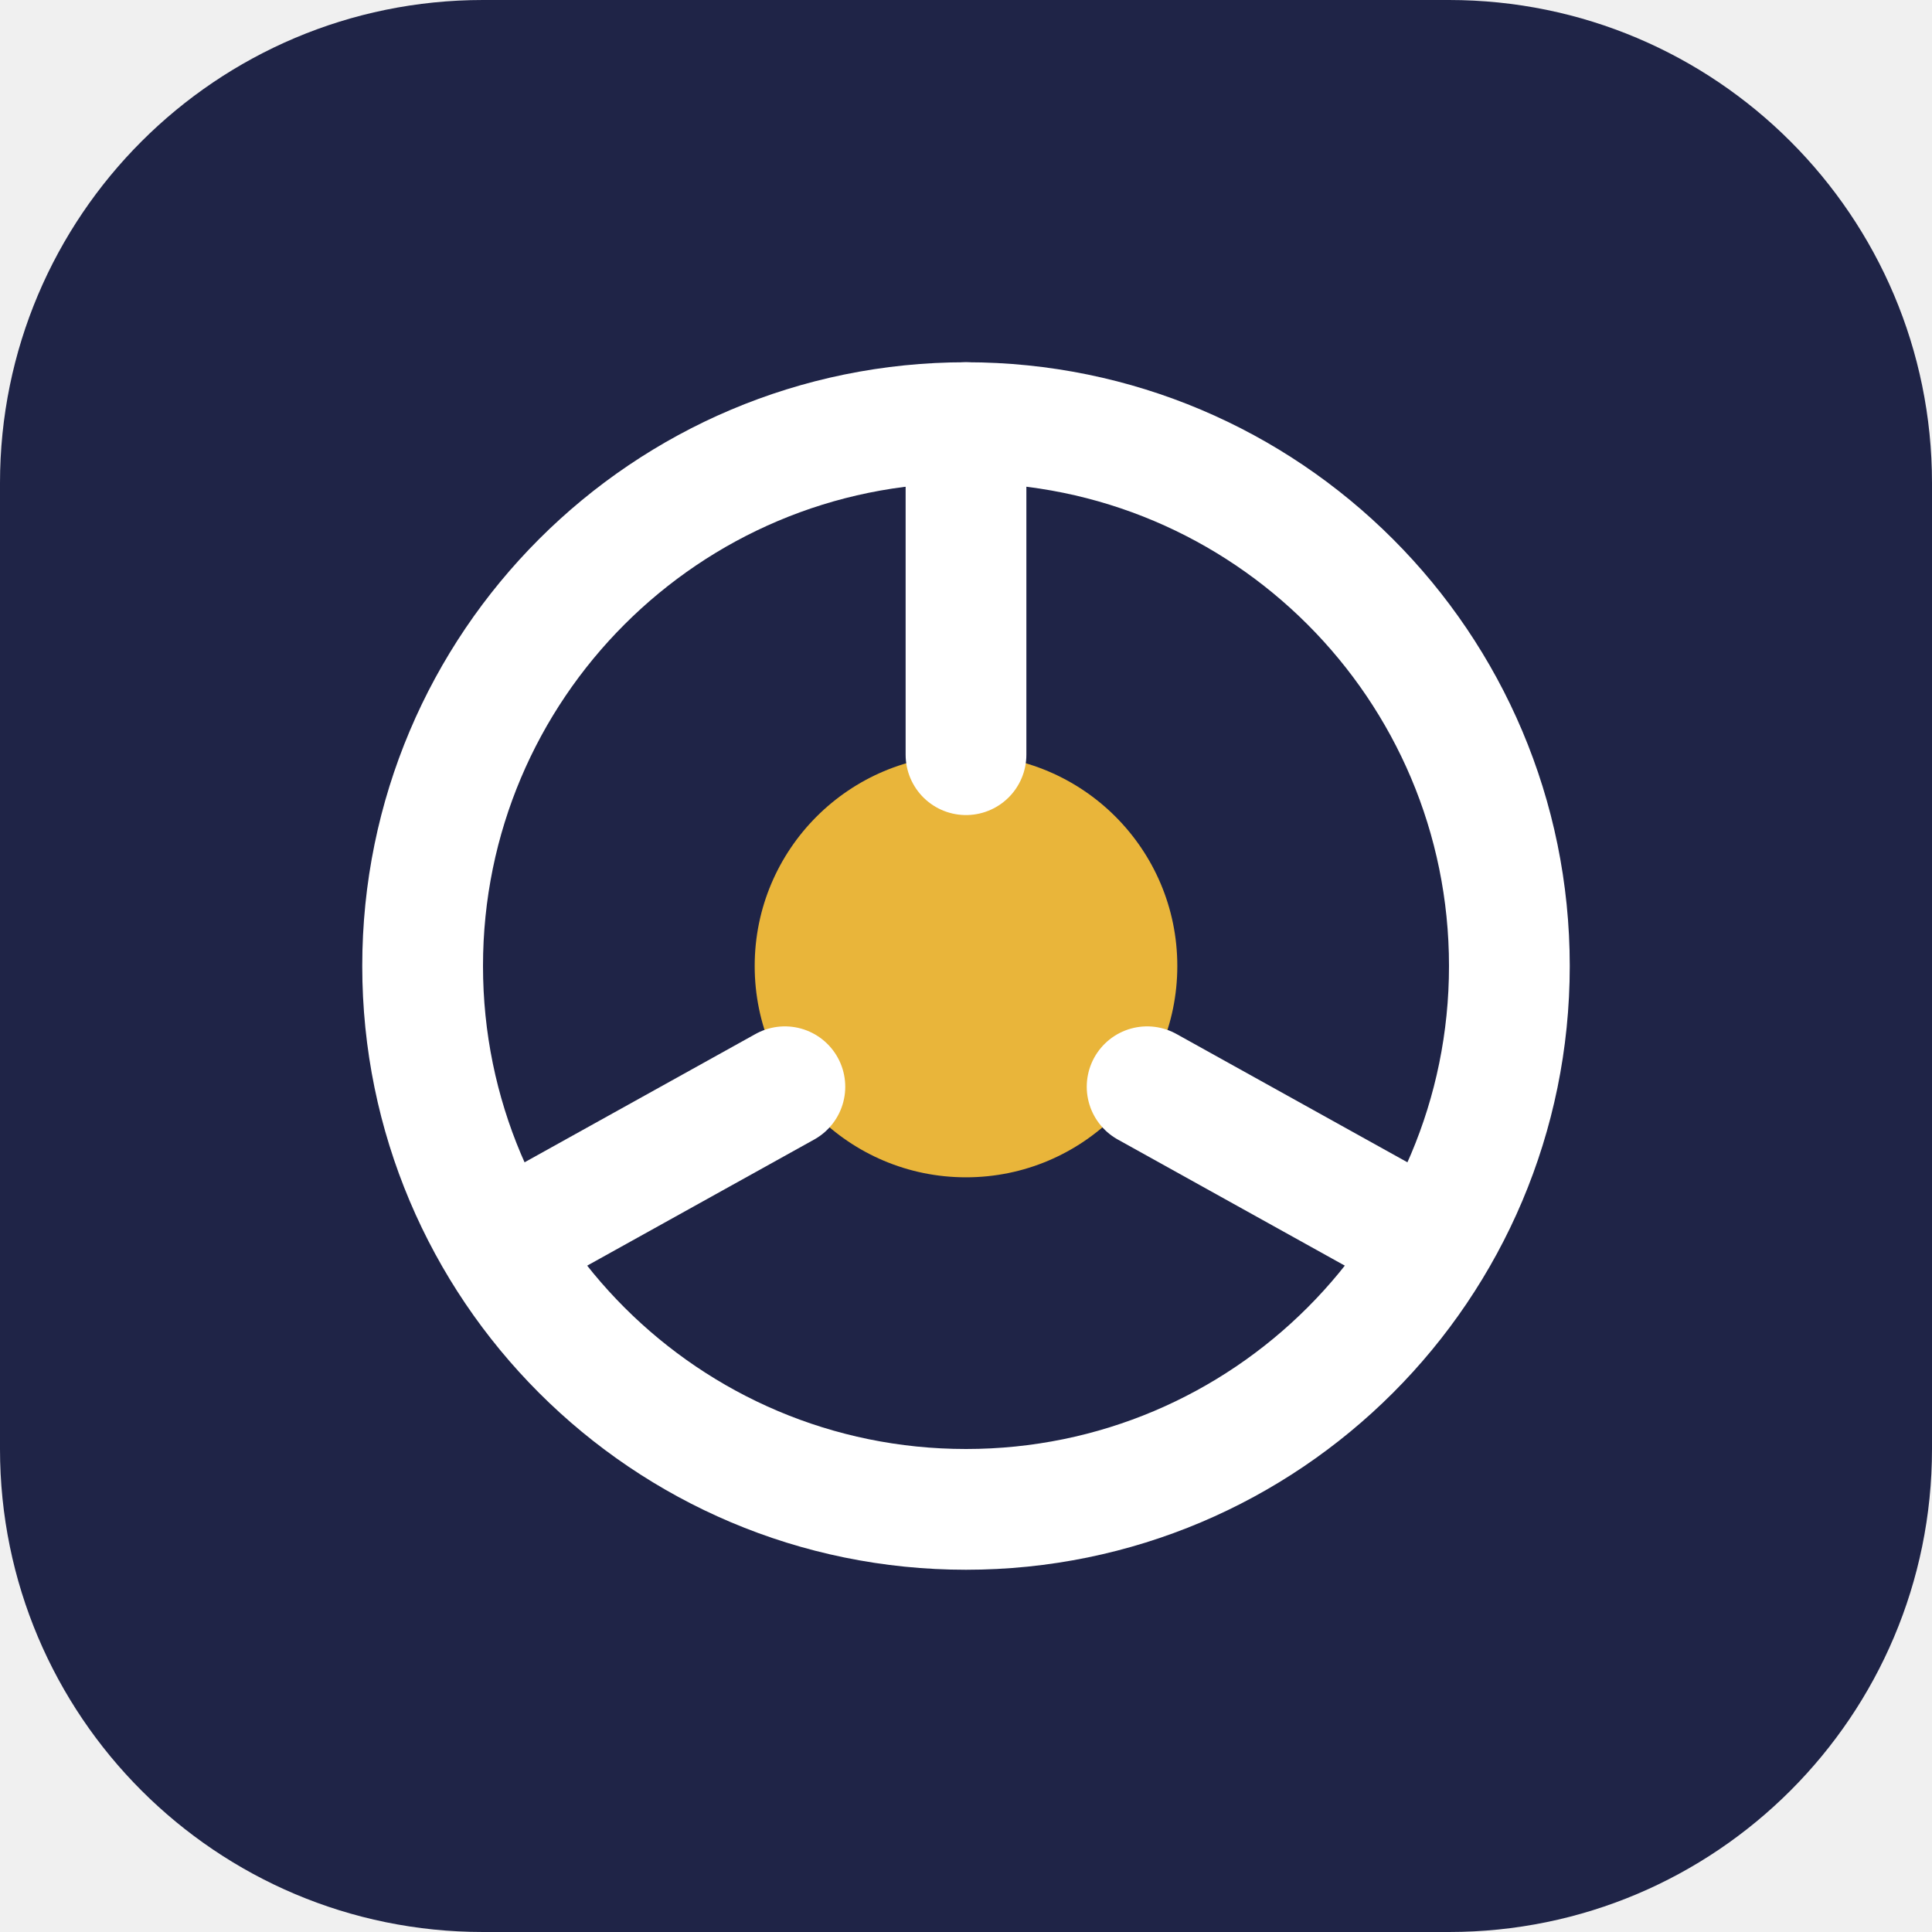
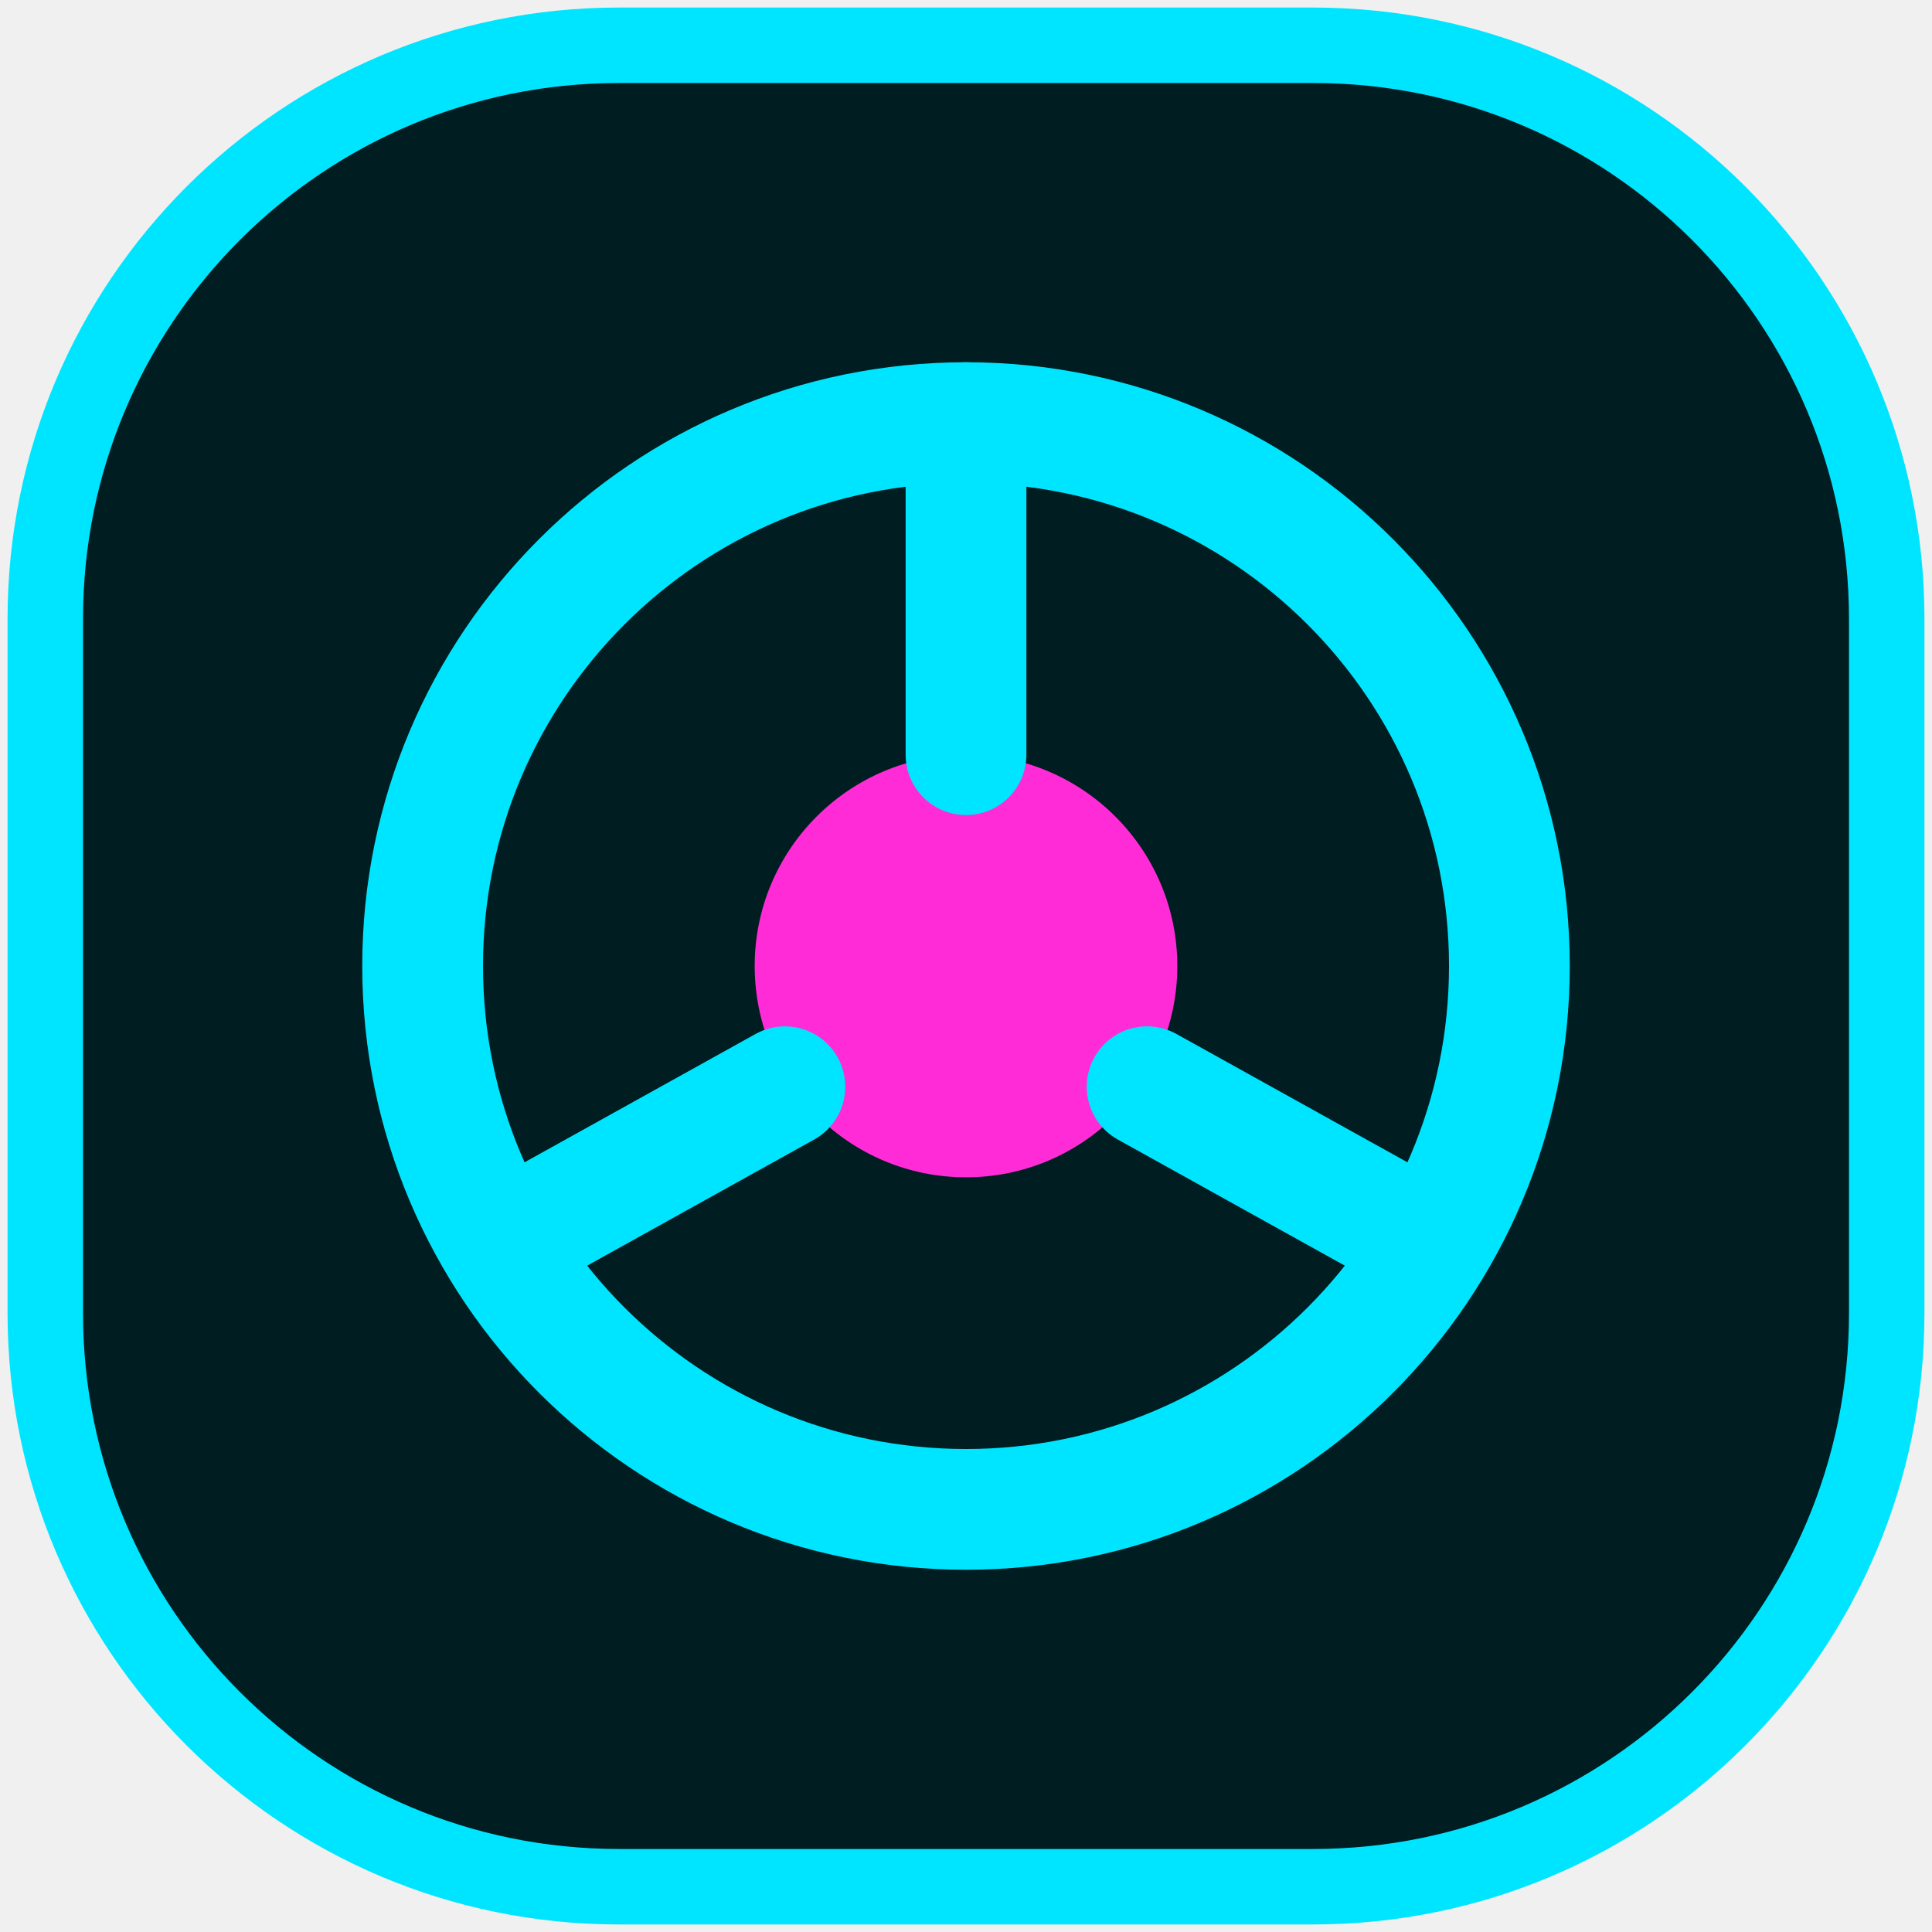
<svg xmlns="http://www.w3.org/2000/svg" width="64" height="64" viewBox="0 0 64 64" role="img" aria-label="chrome">
-   <rect width="64" height="64" rx="16" fill="#1F2447" />
-   <circle cx="32" cy="32" r="18" stroke="#fff" stroke-width="4" stroke-linecap="round" stroke-linejoin="round" fill="none" />
-   <circle cx="32" cy="32" r="7" fill="#E9B53A" stroke="none" />
-   <path d="M32 14v11M47 41l-9-5M17 41l9-5" stroke="#fff" stroke-width="4" stroke-linecap="round" stroke-linejoin="round" fill="none" />
+   <rect x="1.5" y="1.5" width="61" height="61" rx="19" fill="#000" />
+   <rect x="1.5" y="1.5" width="61" height="61" rx="19" fill="#00E5FF" fill-opacity=".13" stroke="#00E5FF" stroke-width="2.5" />
+   <circle cx="32" cy="32" r="18" stroke="#00E5FF" stroke-width="4" stroke-linecap="round" stroke-linejoin="round" fill="none" />
+   <circle cx="32" cy="32" r="7" fill="#FF2BD6" stroke="none" />
+   <path d="M32 14v11M47 41l-9-5M17 41l9-5" stroke="#00E5FF" stroke-width="4" stroke-linecap="round" stroke-linejoin="round" fill="none" />
</svg>
